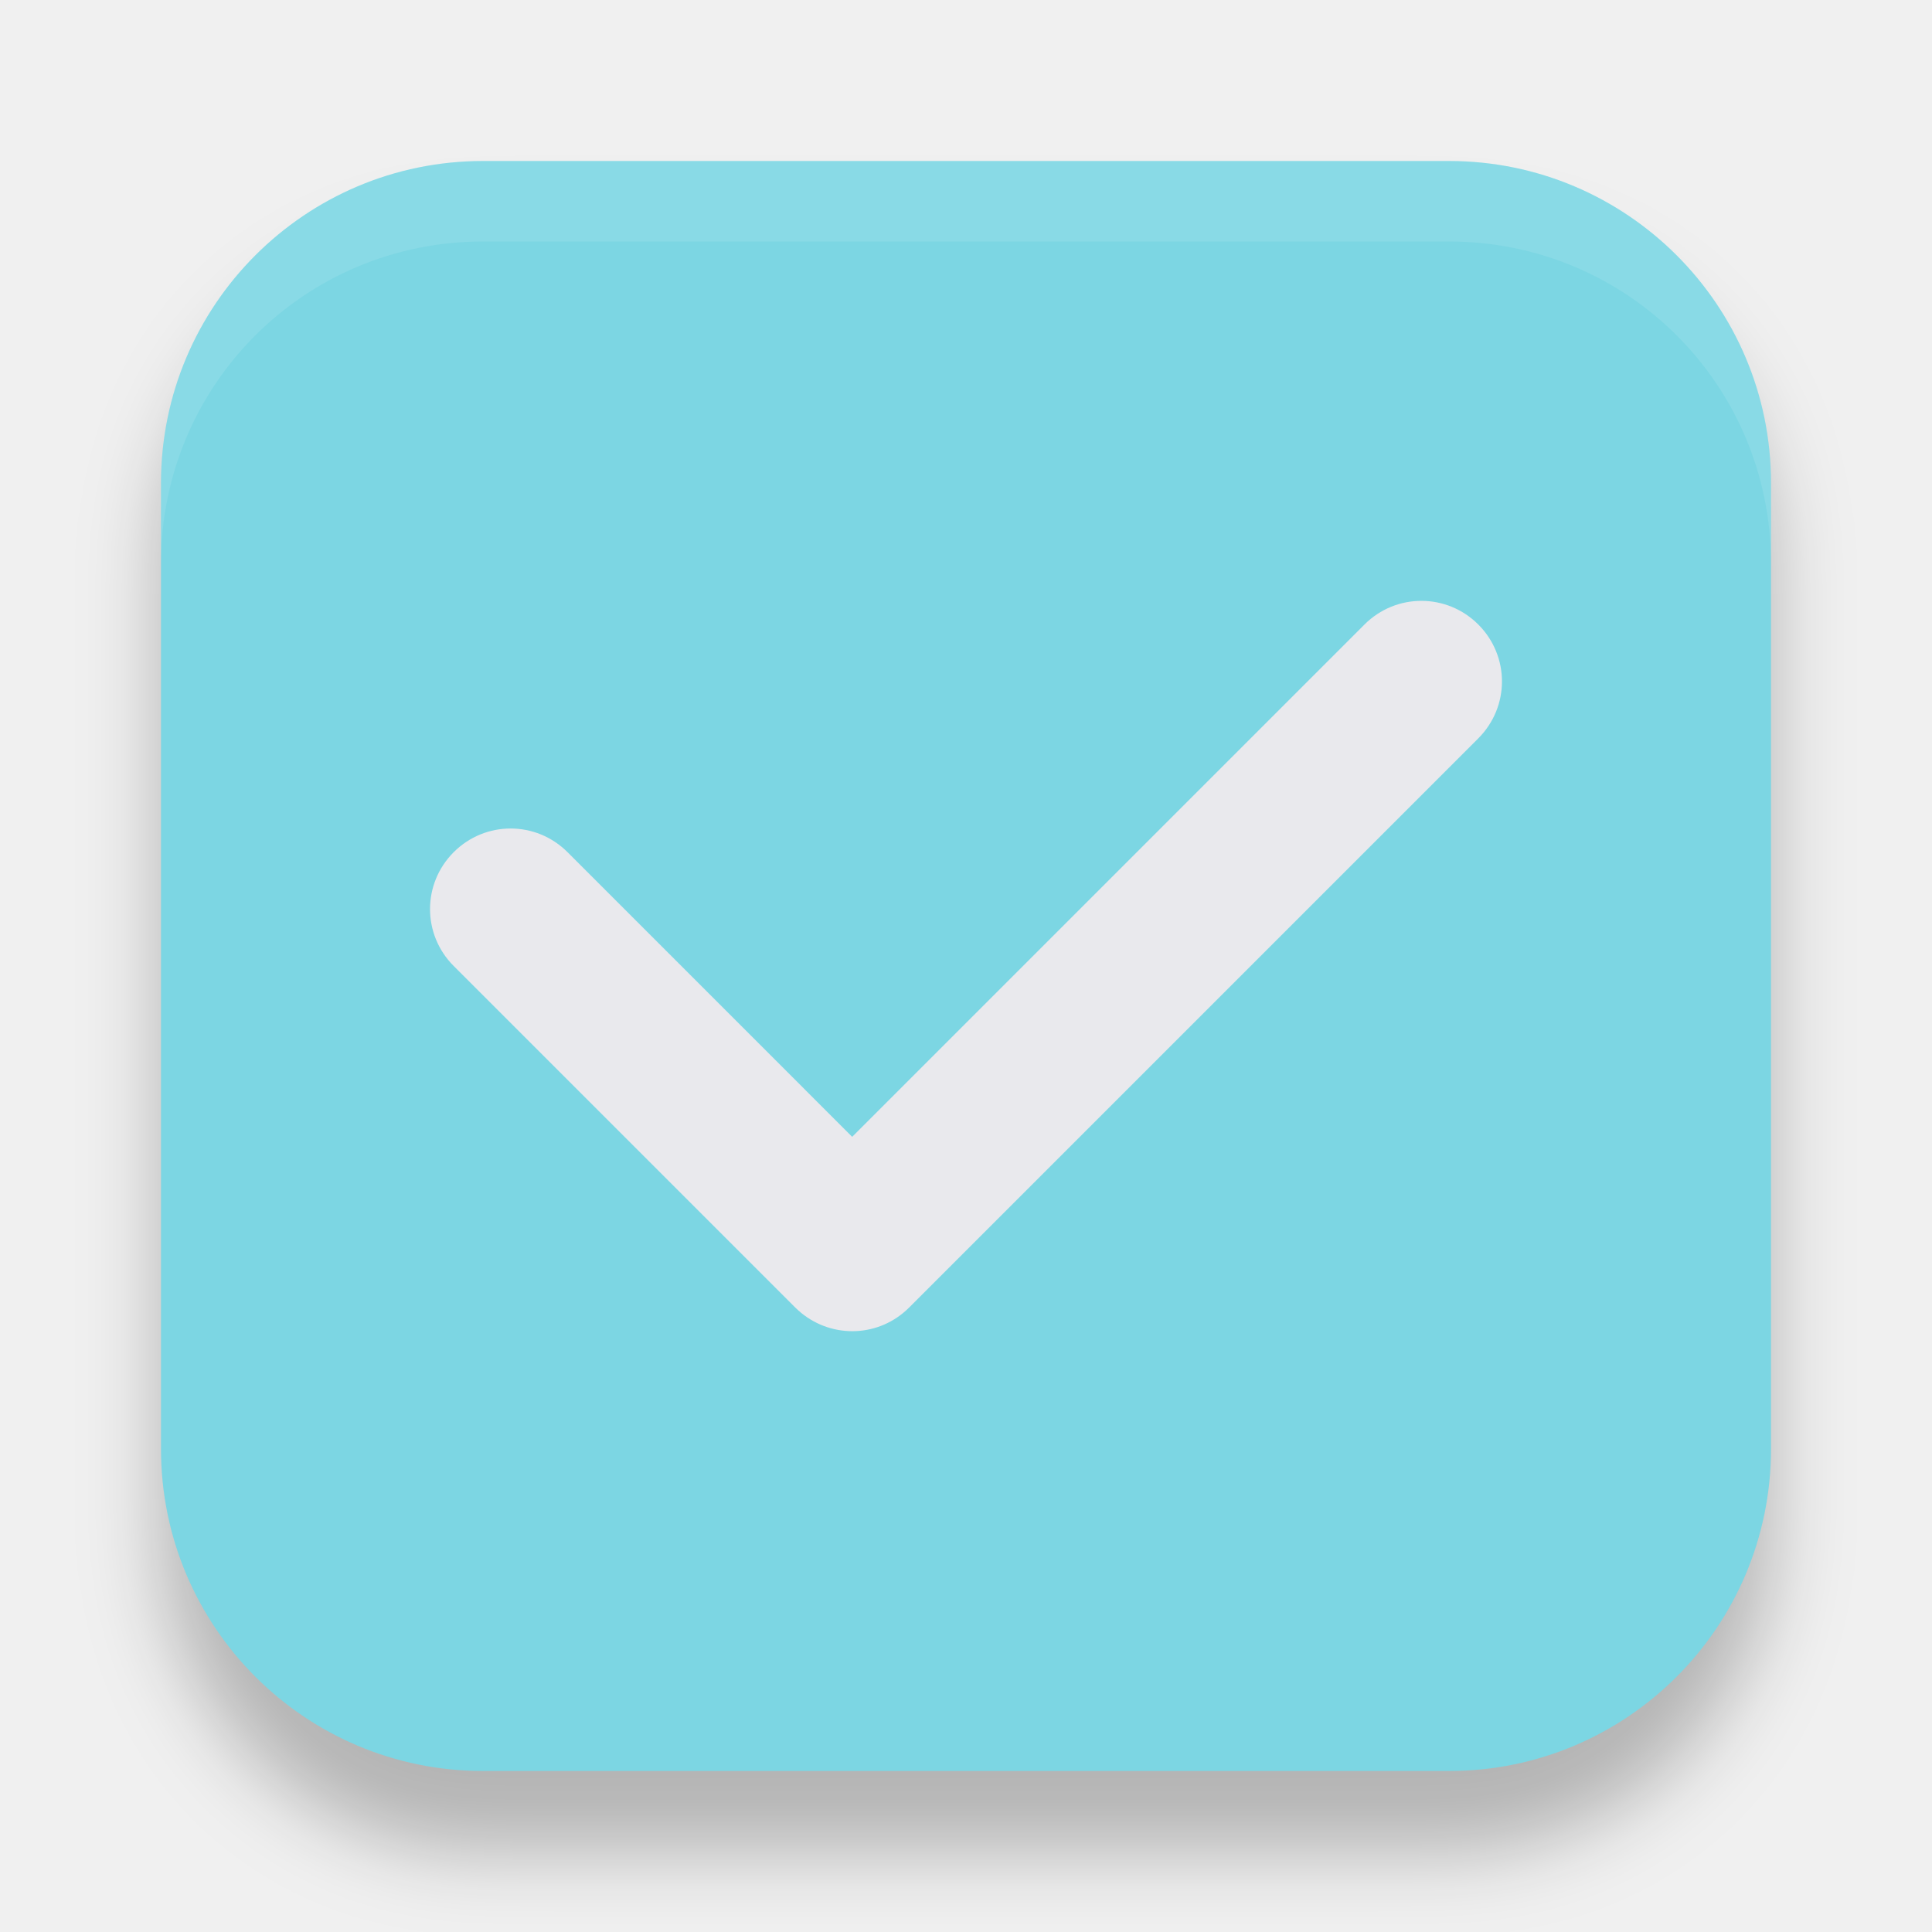
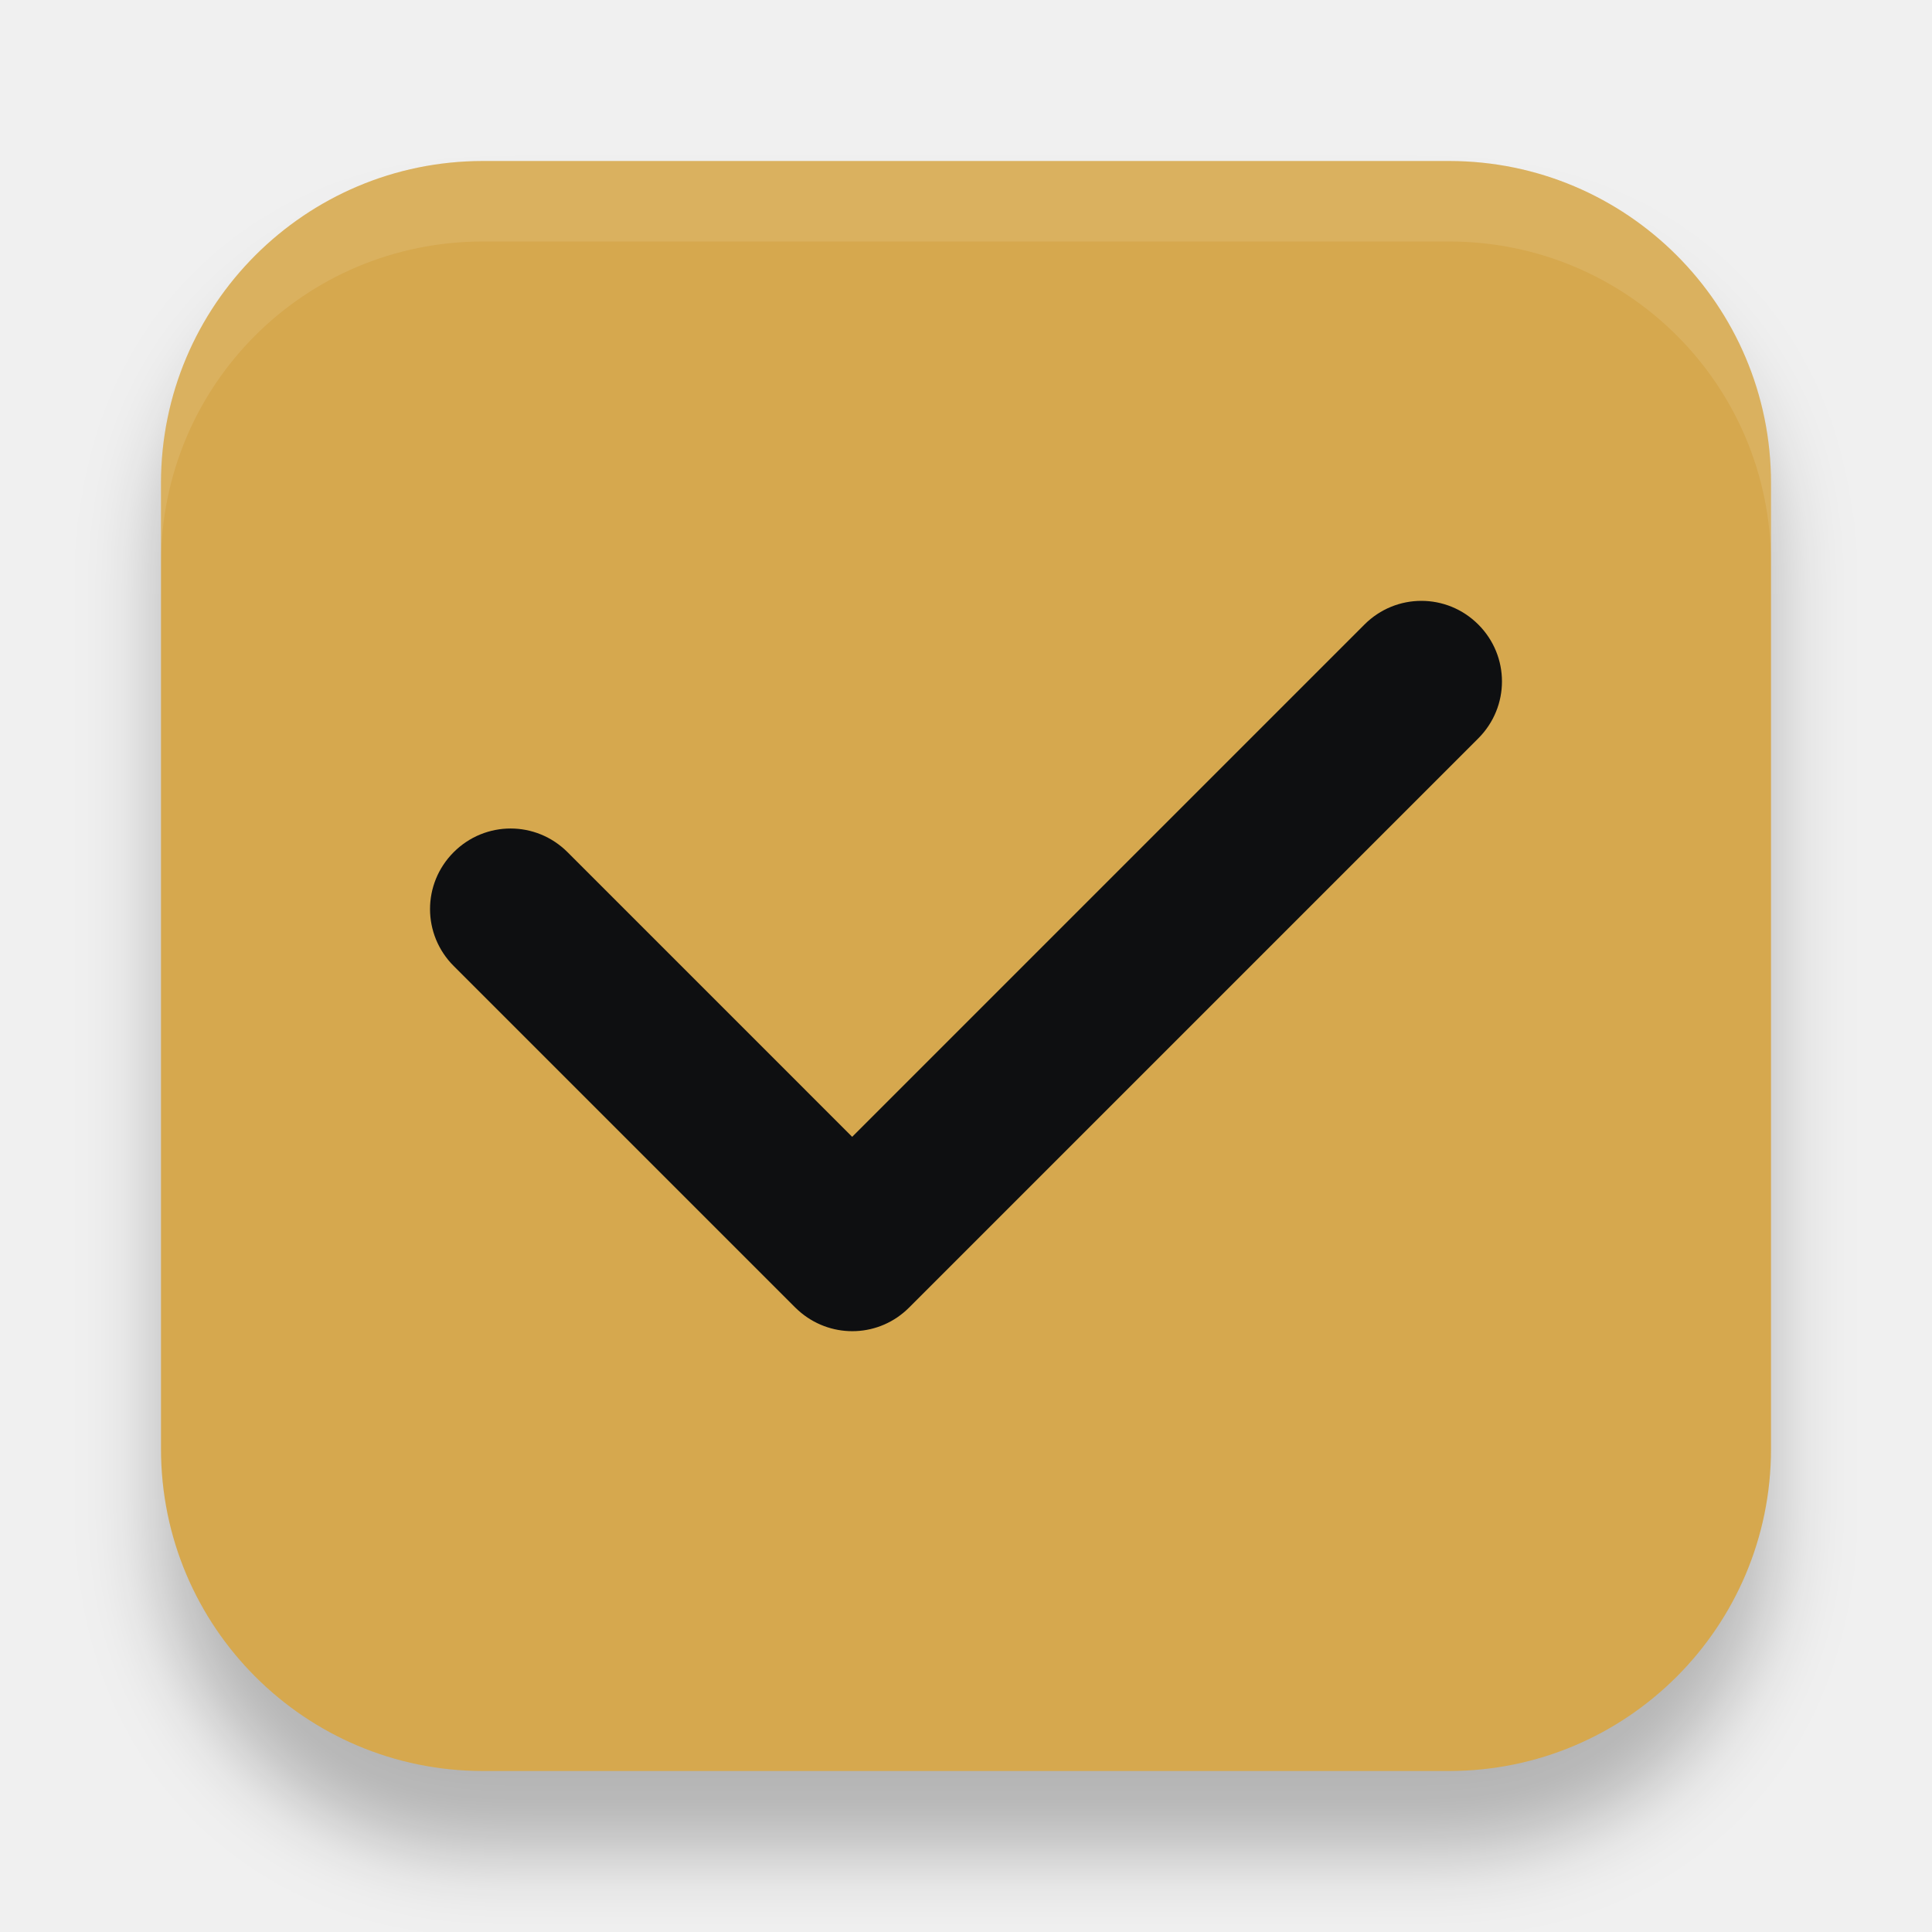
<svg xmlns="http://www.w3.org/2000/svg" width="24" height="24" version="1.1" viewBox="0 0 24 24" id="svg439">
  <defs id="defs443">
    <filter style="color-interpolation-filters:sRGB" id="filter1446" x="-0.058" y="-0.058" width="1.116" height="1.116">
      <feGaussianBlur stdDeviation="0.484" id="feGaussianBlur1448" />
    </filter>
  </defs>
  <rect style="opacity:0.25;fill:#000000;fill-opacity:1;stroke-width:2;stroke-linecap:round;stroke-linejoin:round;filter:url(#filter1446)" id="rect890" width="20" height="20" x="2" y="3" rx="4" ry="4" />
-   <rect style="opacity:1;fill:#7cd6e3;fill-opacity:1;stroke-width:2;stroke-linecap:round;stroke-linejoin:round" id="rect616" width="20" height="20" x="2" y="2" rx="4" ry="4" />
-   <path id="rect340" d="m 18.364,7.758 c -0.392,-0.392 -1.022,-0.392 -1.414,0 L 10.586,14.122 7.05,10.586 c -0.392,-0.392 -1.022,-0.392 -1.414,0 -0.392,0.392 -0.392,1.022 0,1.414 l 4.243,4.243 c 0.024,0.024 0.05,0.046 0.076,0.068 0.394,0.321 0.971,0.3 1.338,-0.068 l 7.071,-7.071 c 0.392,-0.392 0.392,-1.022 0,-1.414 z" style="fill:#e9e9ed;fill-opacity:1" />
+   <rect style="opacity:1;fill:#d6a84e;fill-opacity:1;stroke-width:2;stroke-linecap:round;stroke-linejoin:round" id="rect616" width="20" height="20" x="2" y="2" rx="4" ry="4" />
+   <path id="rect340" d="m 18.364,7.758 c -0.392,-0.392 -1.022,-0.392 -1.414,0 L 10.586,14.122 7.05,10.586 c -0.392,-0.392 -1.022,-0.392 -1.414,0 -0.392,0.392 -0.392,1.022 0,1.414 l 4.243,4.243 c 0.024,0.024 0.05,0.046 0.076,0.068 0.394,0.321 0.971,0.3 1.338,-0.068 l 7.071,-7.071 c 0.392,-0.392 0.392,-1.022 0,-1.414 z" style="fill:#0e0f11;fill-opacity:1" />
  <path id="rect885" style="opacity:0.1;fill:#ffffff;fill-opacity:1;stroke-width:2;stroke-linecap:round;stroke-linejoin:round" d="M 6 2 C 3.784 2 2 3.784 2 6 L 2 7 C 2 4.784 3.784 3 6 3 L 18 3 C 20.216 3 22 4.784 22 7 L 22 6 C 22 3.784 20.216 2 18 2 L 6 2 z " />
</svg>
